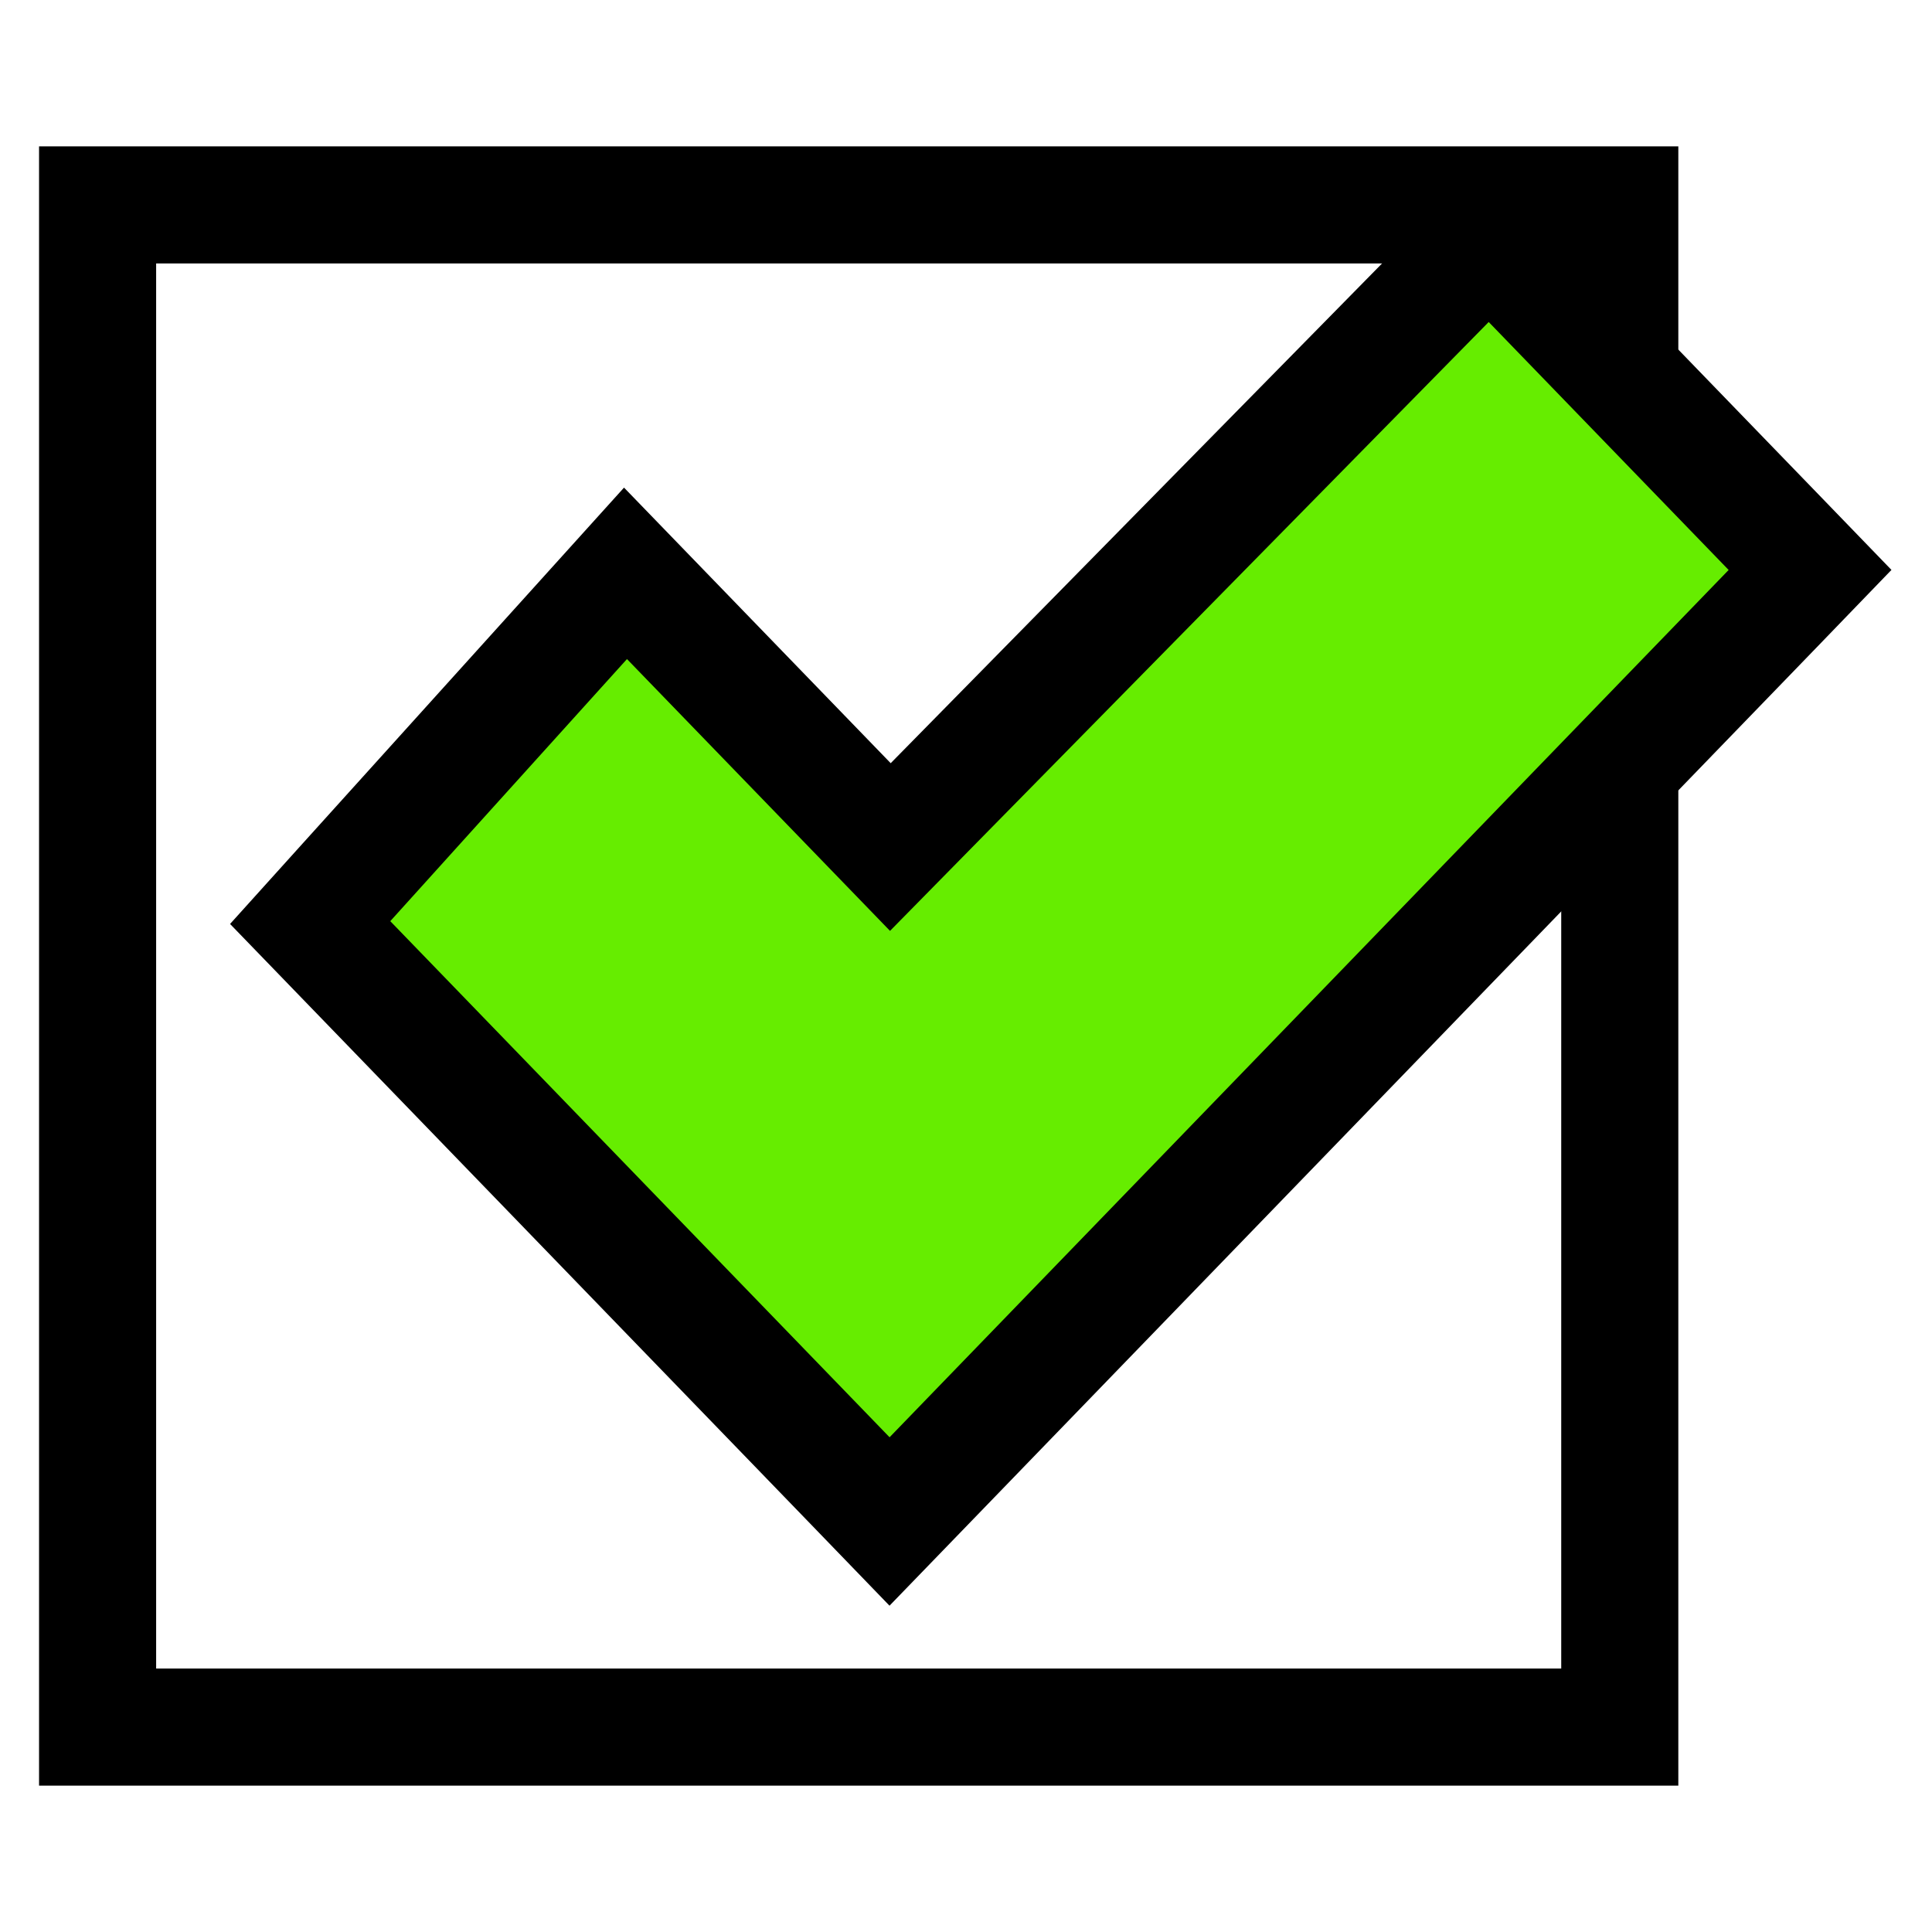
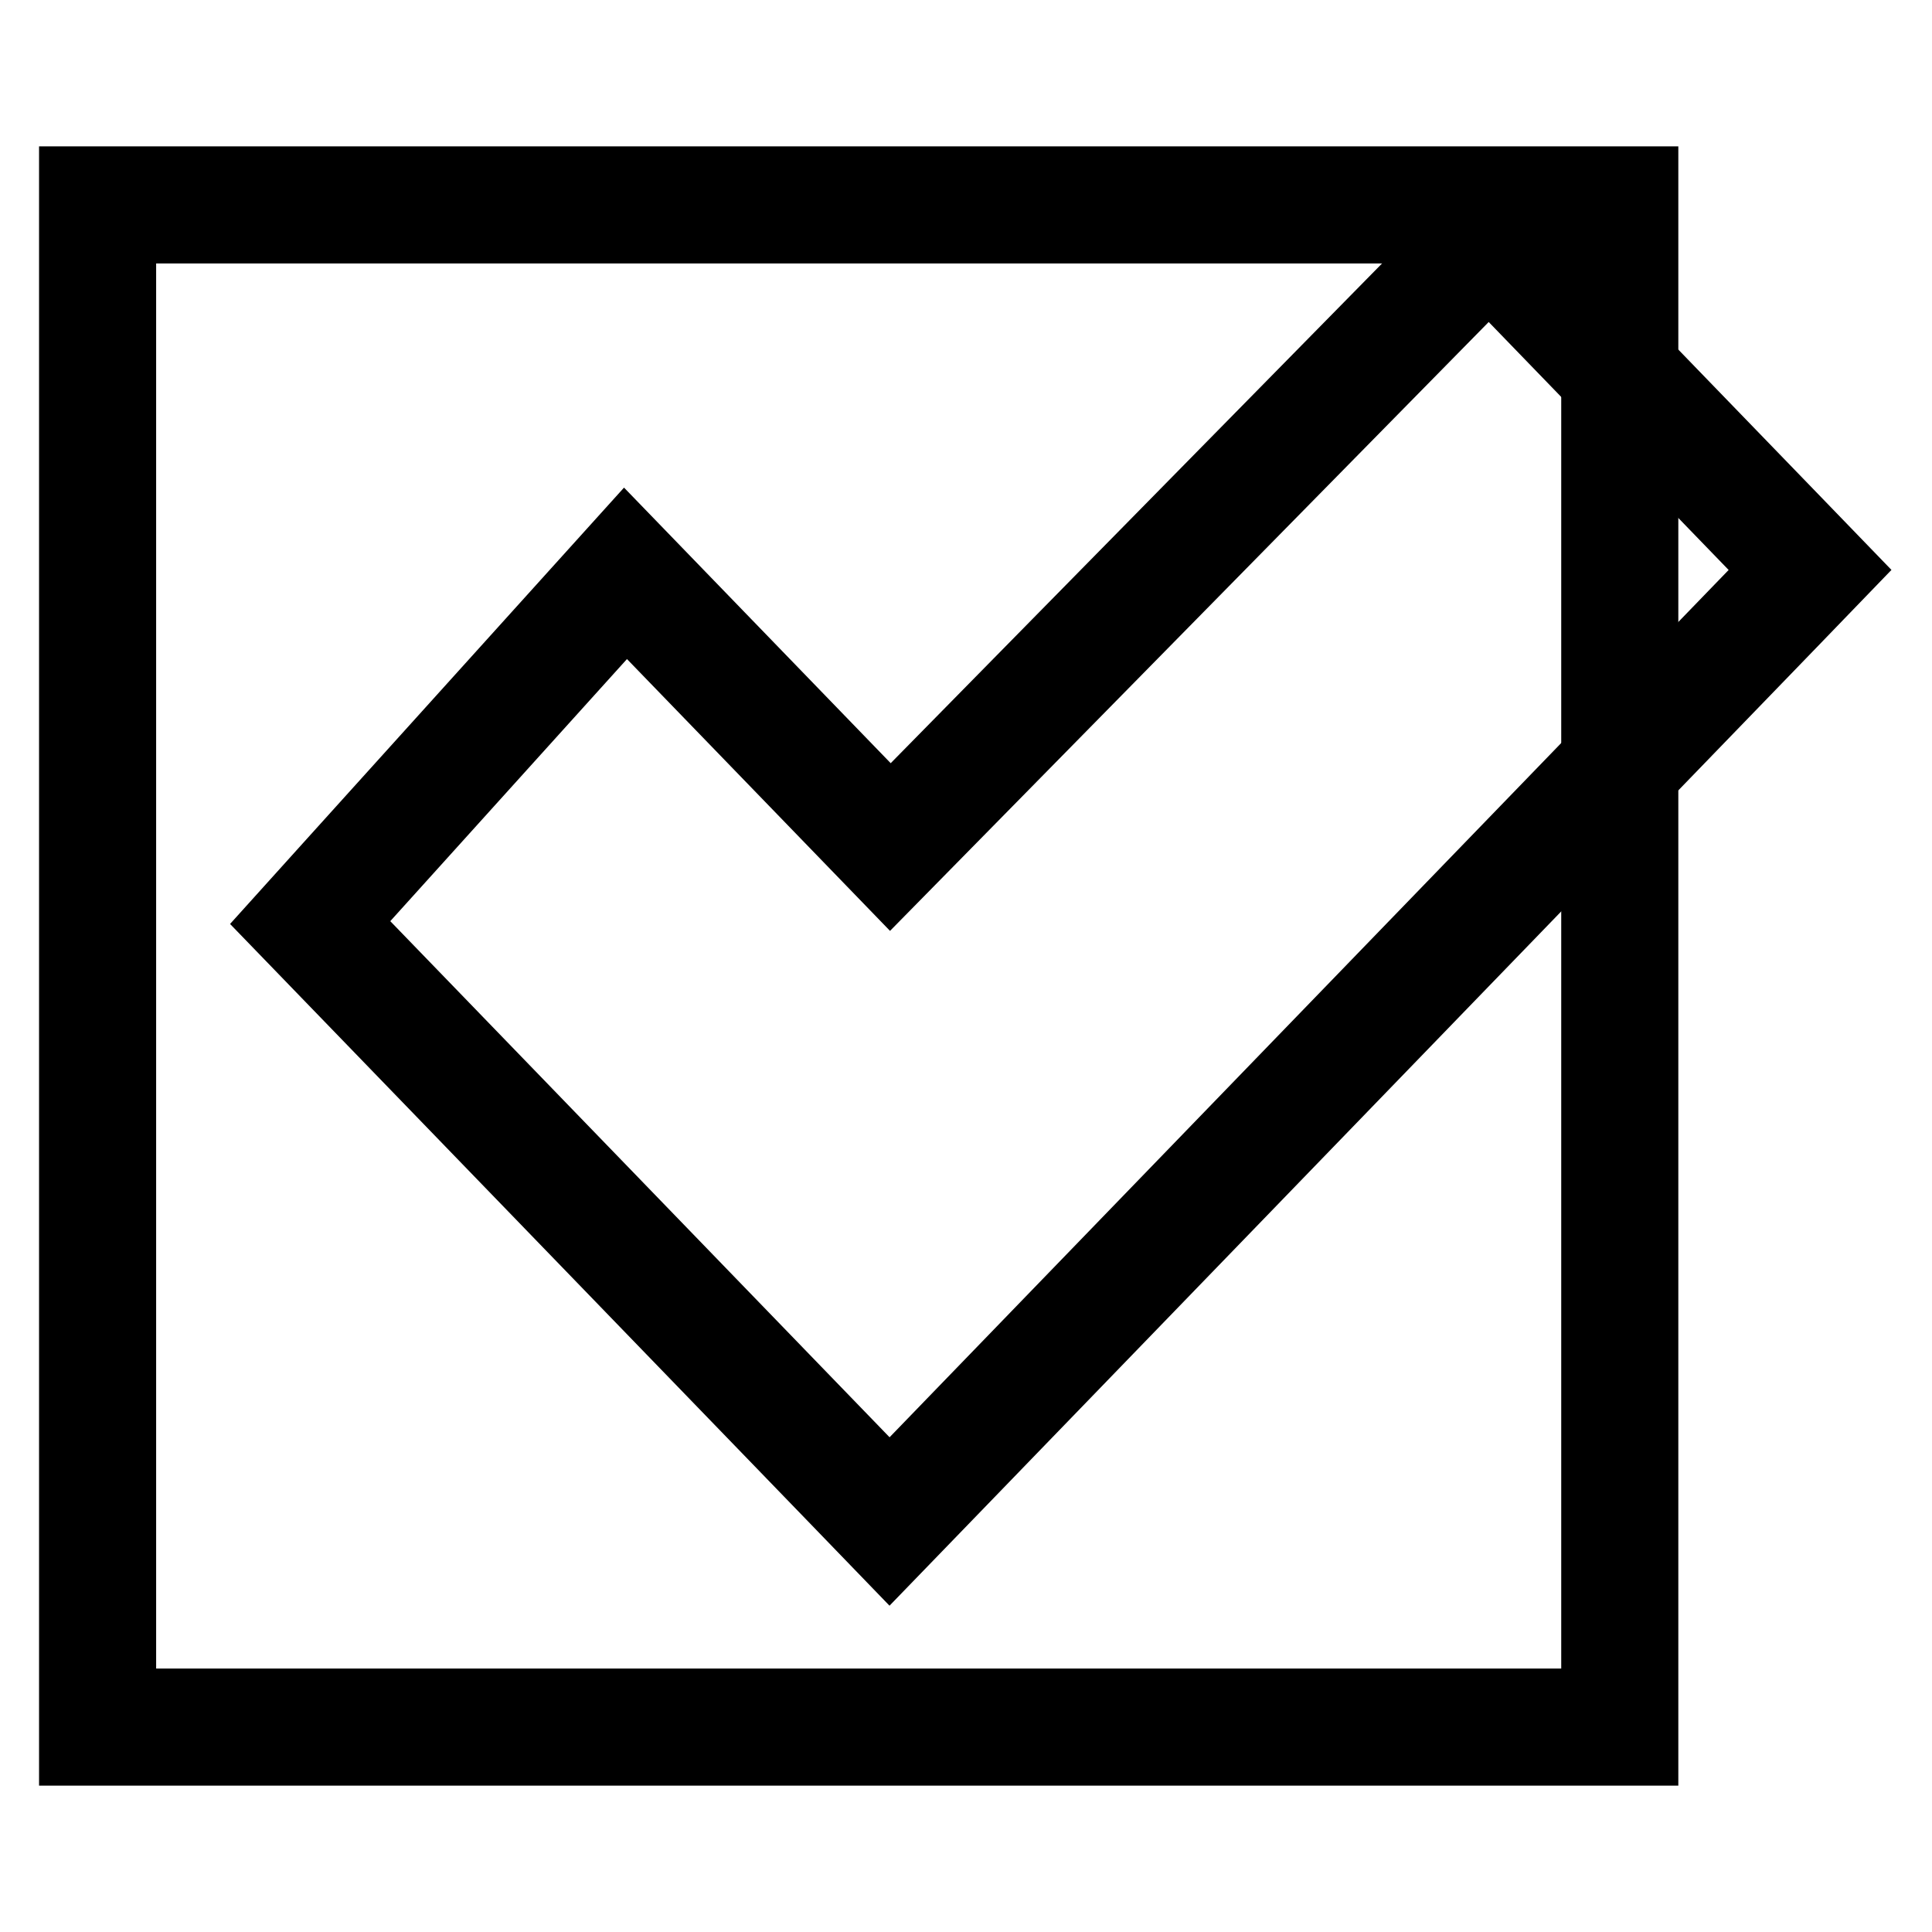
<svg xmlns="http://www.w3.org/2000/svg" width="33" height="33" viewBox="0 0 33 33" fill="none">
  <rect x="1.667" y="3.5" width="26" height="26" stroke="black" stroke-width="2" />
-   <path d="M24.715 4.799L15.208 14.468L11.428 10.562L10.684 9.793L9.967 10.587L5.924 15.064L5.298 15.758L5.948 16.43L14.476 25.245L15.194 25.988L15.913 25.245L30.245 10.431L30.917 9.735L30.245 9.04L26.147 4.805L25.434 4.068L24.715 4.799Z" fill="#66ED00" stroke="black" stroke-width="2" />
+   <path d="M24.715 4.799L15.208 14.468L11.428 10.562L10.684 9.793L9.967 10.587L5.924 15.064L5.298 15.758L5.948 16.43L14.476 25.245L15.194 25.988L15.913 25.245L30.245 10.431L30.917 9.735L30.245 9.04L26.147 4.805L25.434 4.068L24.715 4.799Z" fill="" stroke="black" stroke-width="2" />
</svg>
